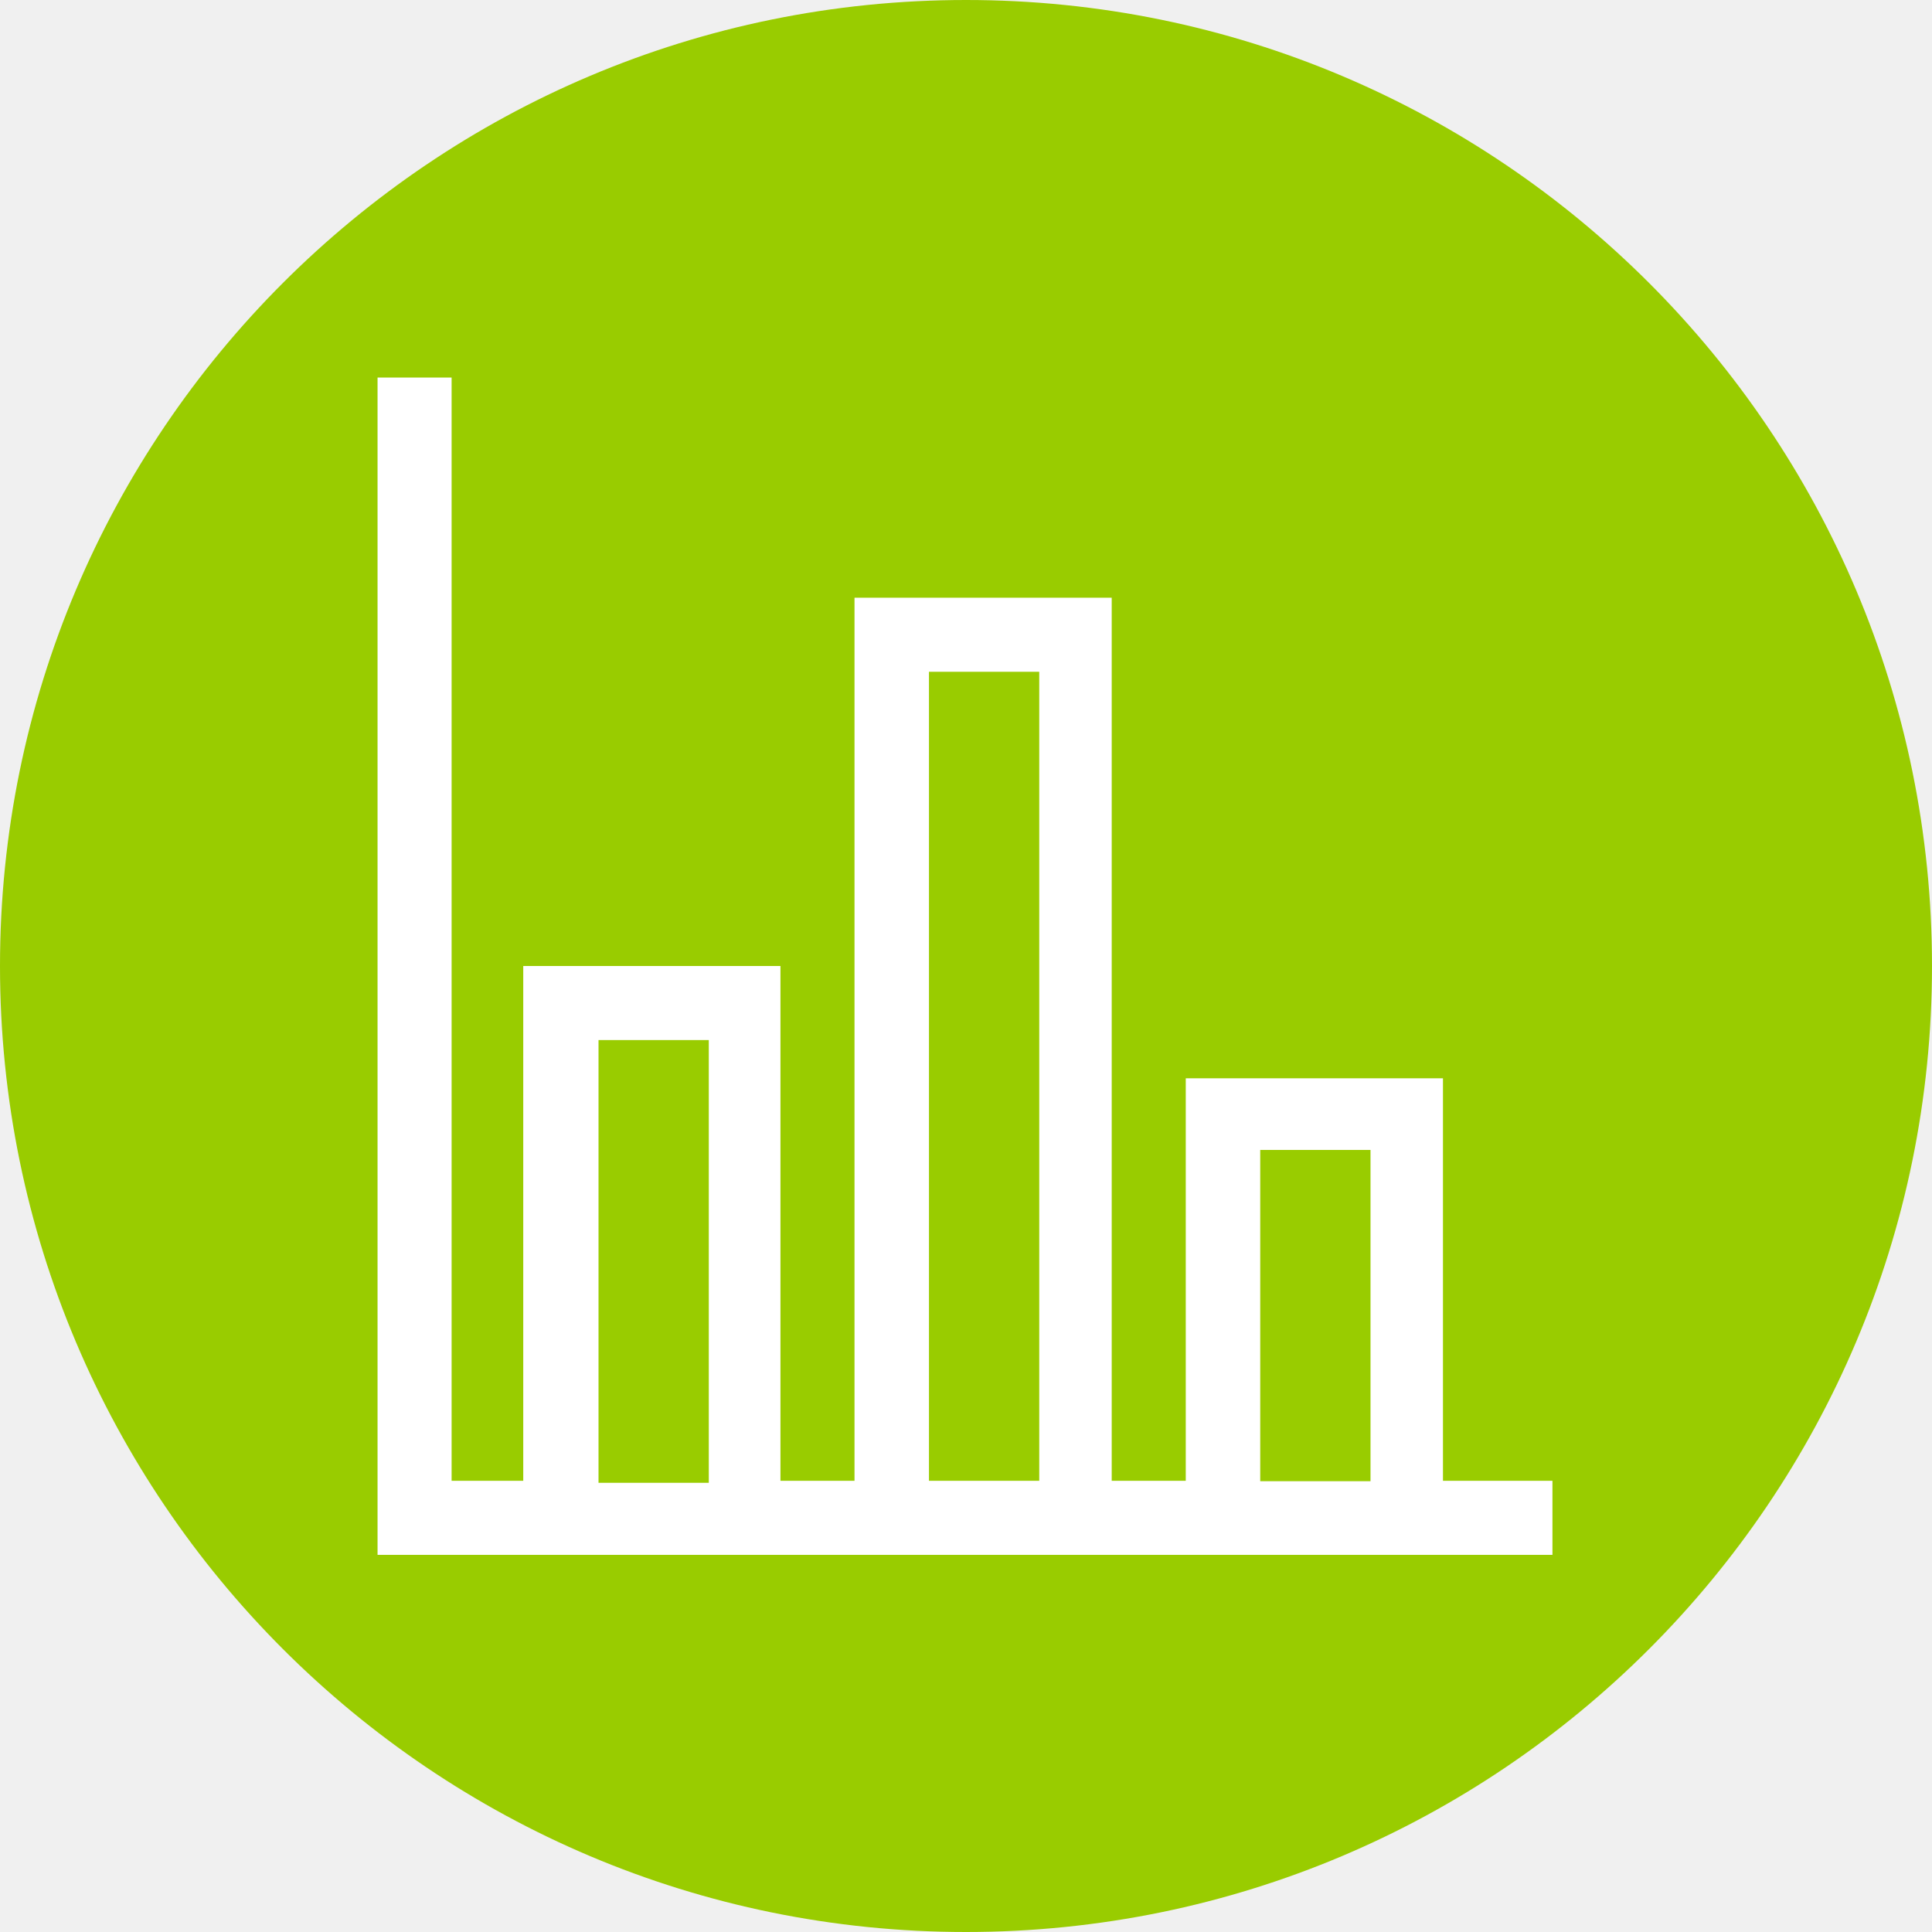
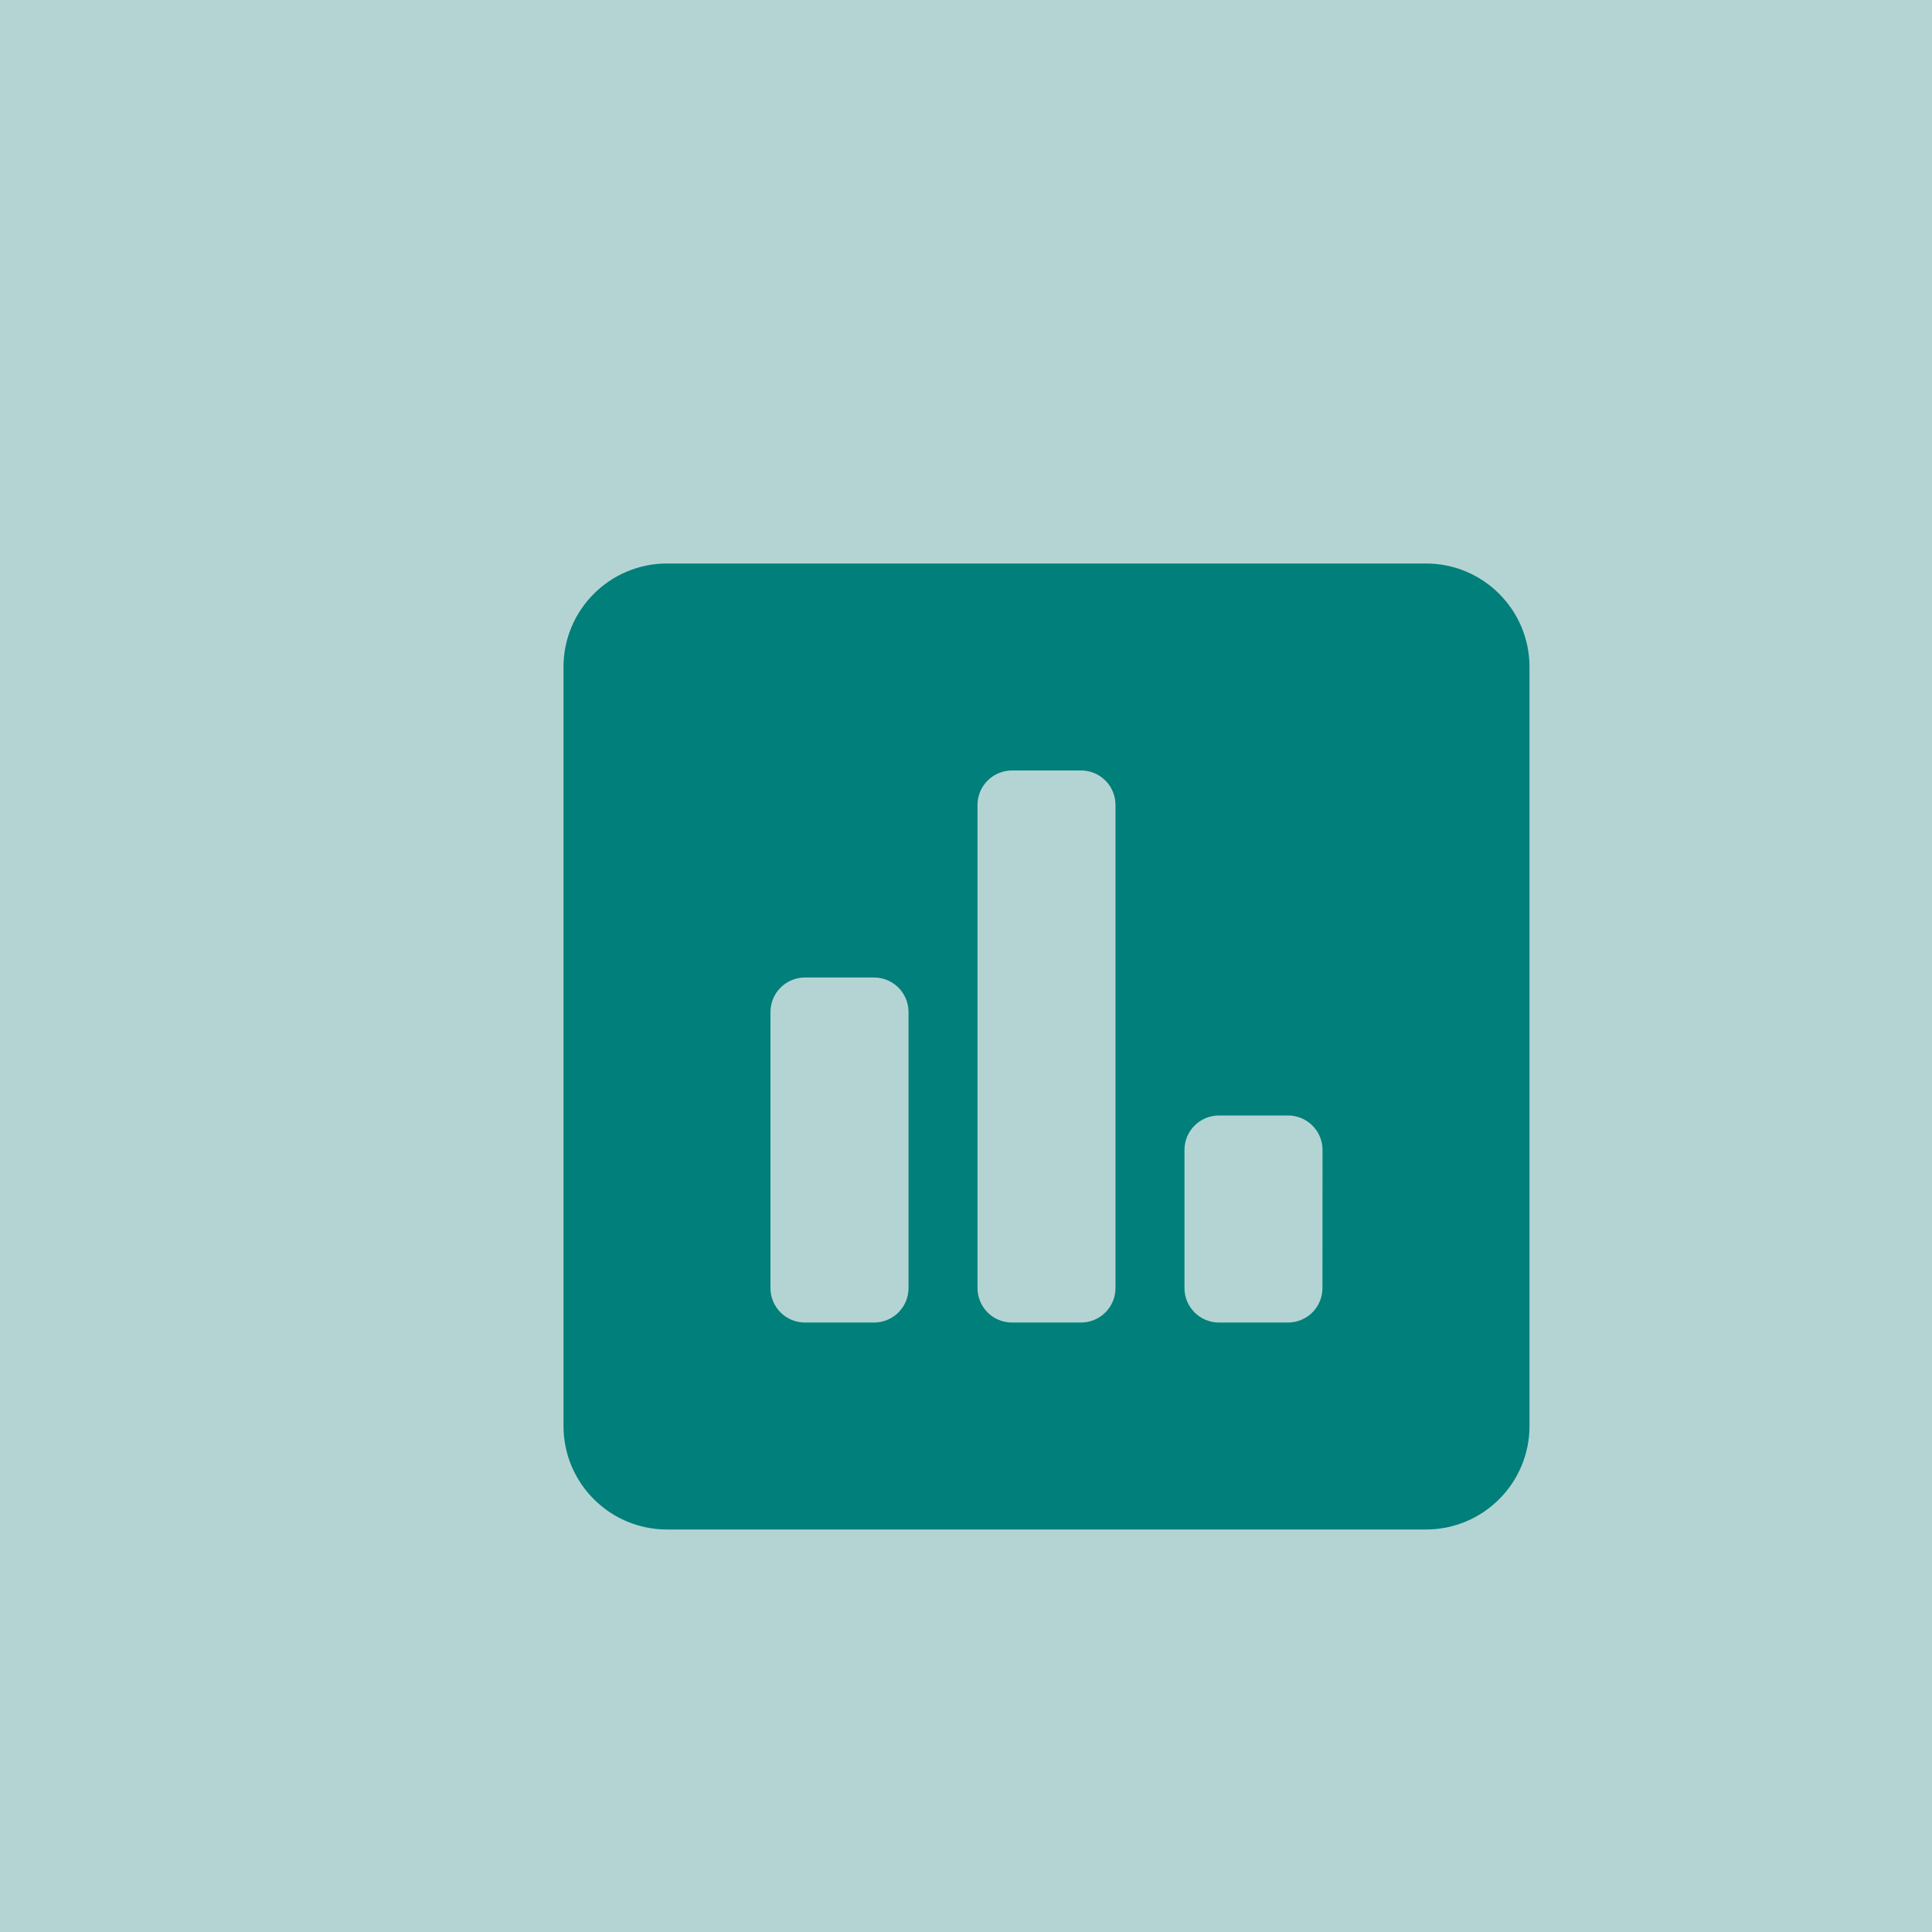
- <svg xmlns="http://www.w3.org/2000/svg" id="Layer_1" data-name="Layer 1" width="48" height="48" viewBox="0 0 48 48">
+ <svg xmlns="http://www.w3.org/2000/svg" viewBox="-5310 6866 24 24">
  <defs>
-     <style>.cls-1{fill:#9c0;}.cls-2{fill:#fff;}</style>
+     <style>
+       .cls-1, .cls-2 {
+         fill: #007f7b;
+       }
+ 
+       .cls-1 {
+         opacity: 0.25;
+       }
+     </style>
  </defs>
-   <circle class="cls-1" cx="24" cy="24" r="24" />
-   <path id="path1" class="cls-2" d="M31.31,28.57v8.23h2.74V28.57ZM14.87,25.84v11h2.74v-11Zm8.21-9.15v20.1h2.74V16.69ZM9.38,9.38h1.84V36.79H13V24h6.39V36.79h1.84V14.85h6.39V36.79h1.84v-10h6.39V36.79h2.72v1.84H9.38Z" />
+   <g id="Survey" transform="translate(-5409 6363)">
+     <rect id="Rectangle_154" data-name="Rectangle 154" class="cls-1" width="24" height="24" transform="translate(99 503)" />
+     <path id="poll-solid" class="cls-2" d="M10.714,32H1.286A1.286,1.286,0,0,0,0,33.286v9.429A1.286,1.286,0,0,0,1.286,44h9.429A1.286,1.286,0,0,0,12,42.714V33.286A1.286,1.286,0,0,0,10.714,32ZM4.286,41a.428.428,0,0,1-.429.429H3A.428.428,0,0,1,2.571,41V37.571A.428.428,0,0,1,3,37.143h.857a.428.428,0,0,1,.429.429Zm2.571,0a.428.428,0,0,1-.429.429H5.571A.428.428,0,0,1,5.143,41V35a.428.428,0,0,1,.429-.429h.857A.428.428,0,0,1,6.857,35Zm2.571,0A.428.428,0,0,1,9,41.429H8.143A.428.428,0,0,1,7.714,41V39.286a.428.428,0,0,1,.429-.429H9a.428.428,0,0,1,.429.429Z" transform="translate(106 478)" />
+   </g>
</svg>
